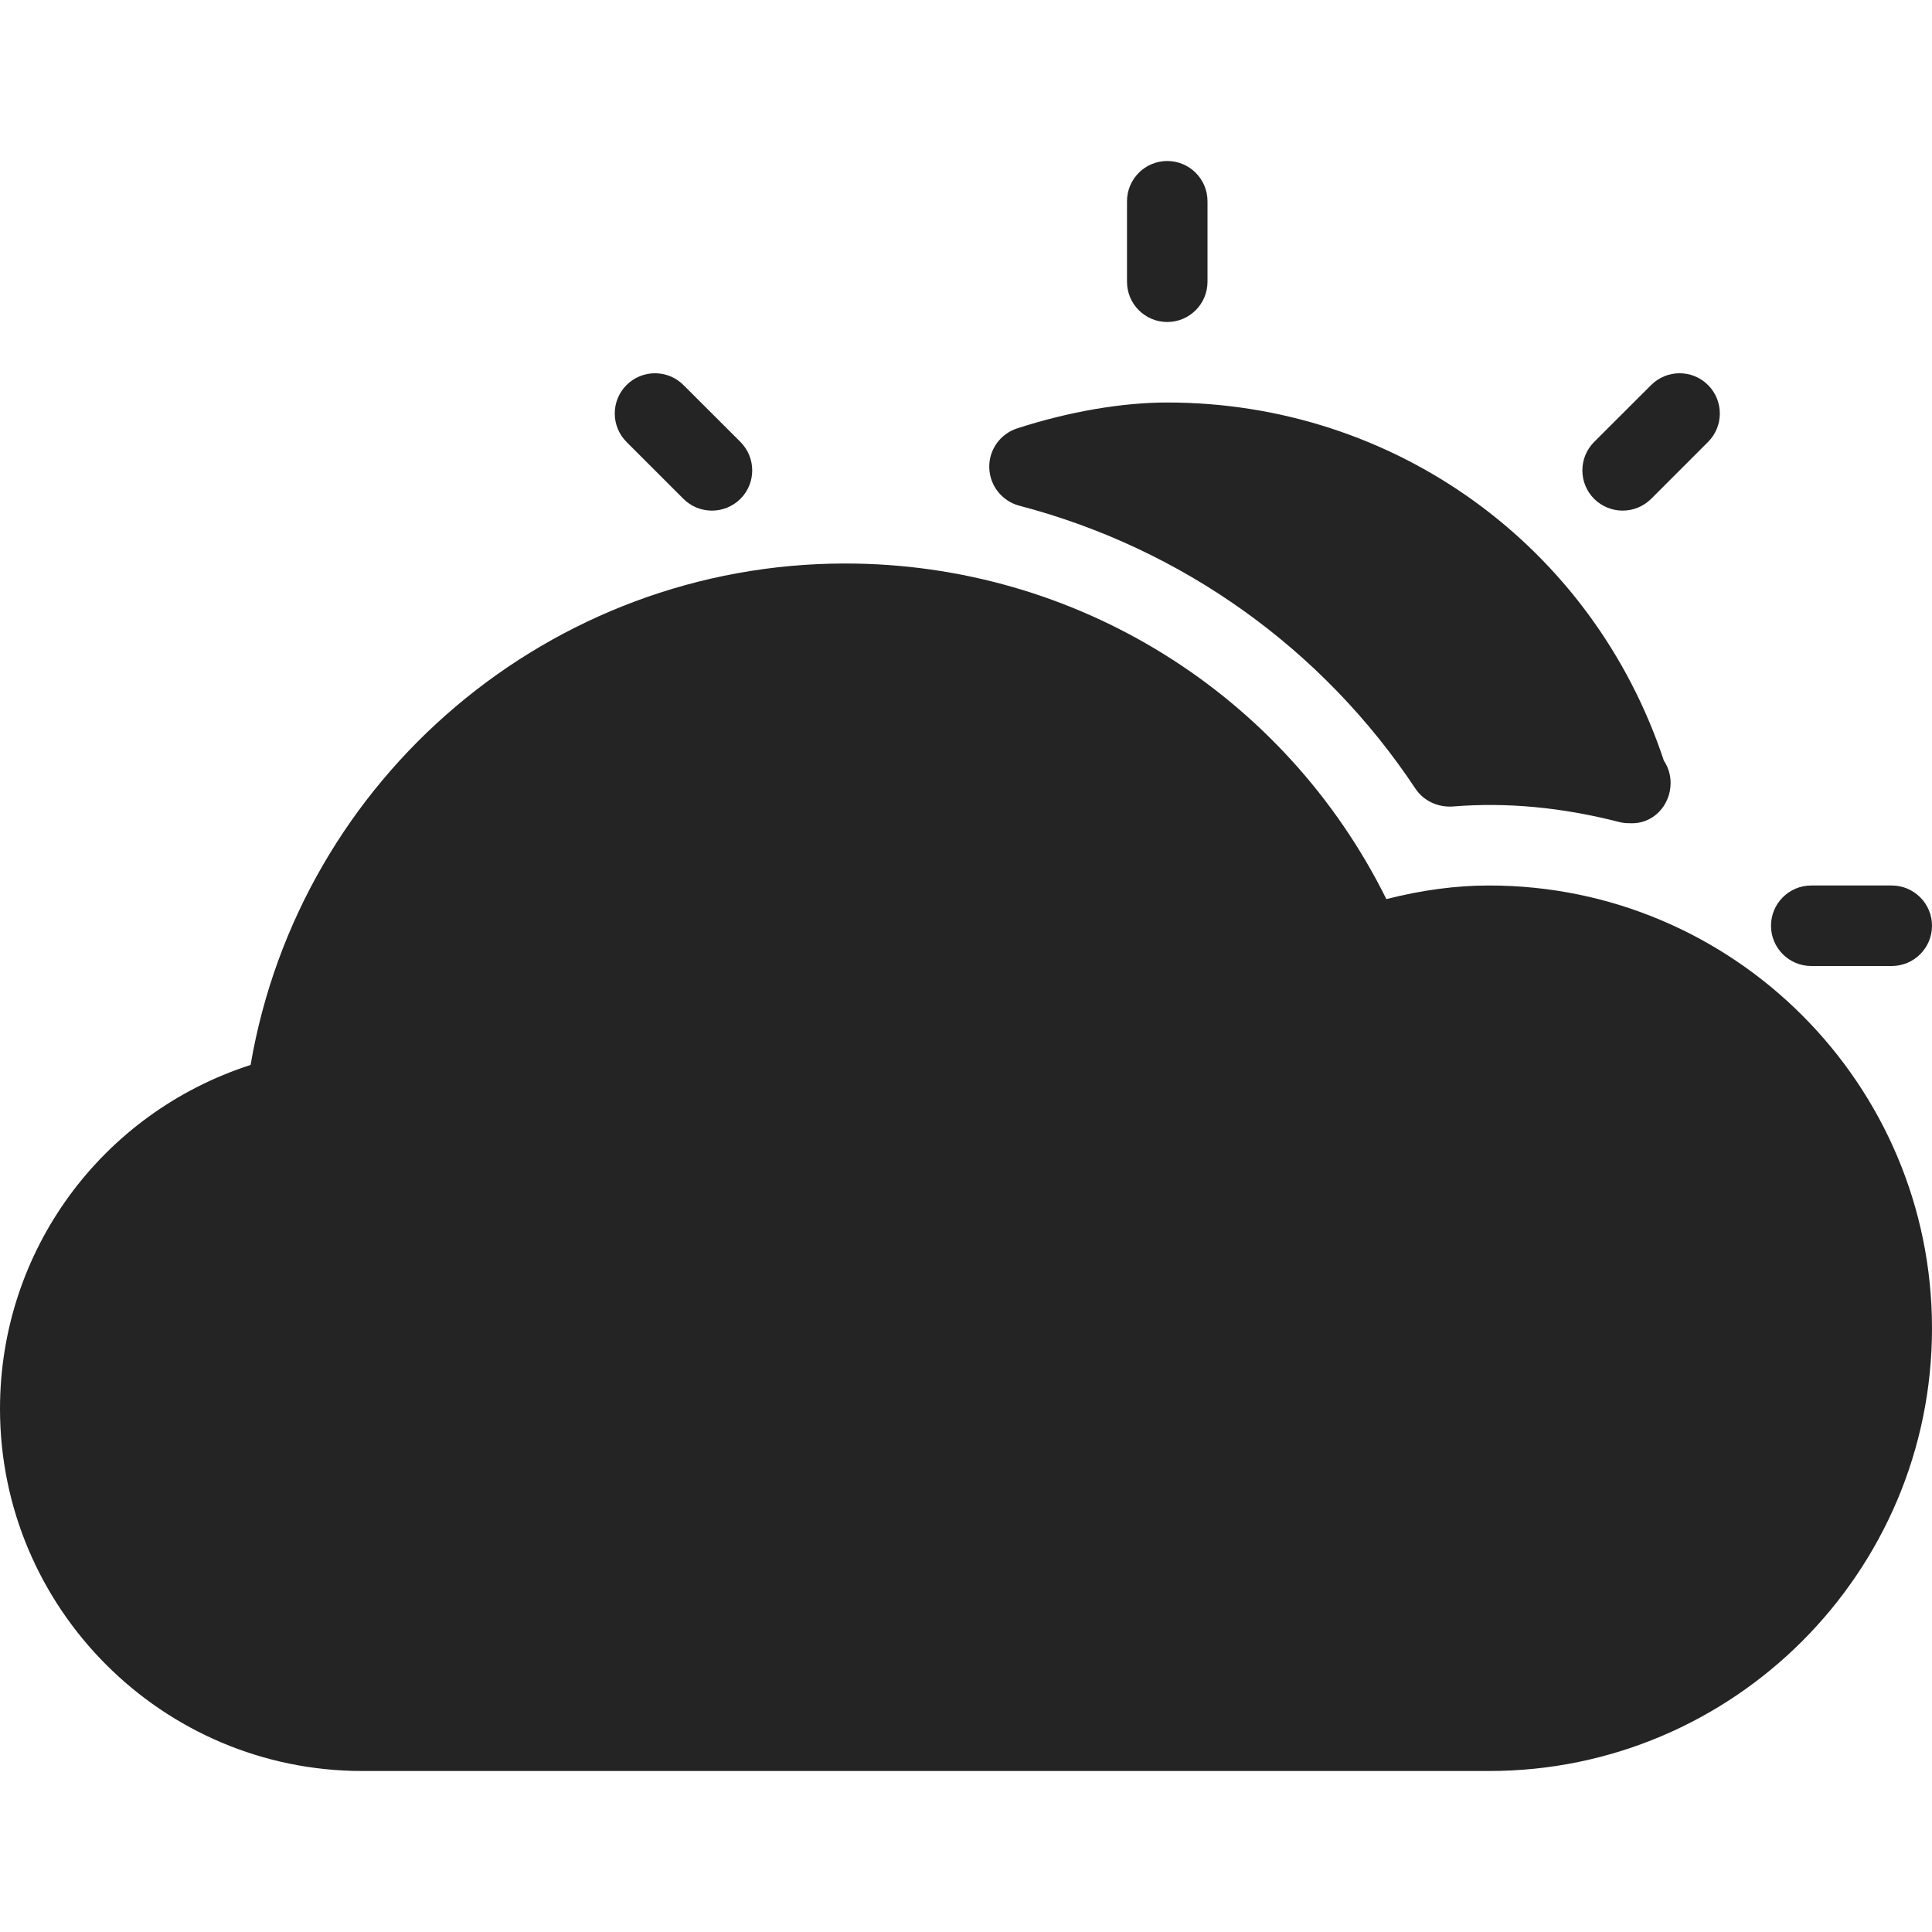
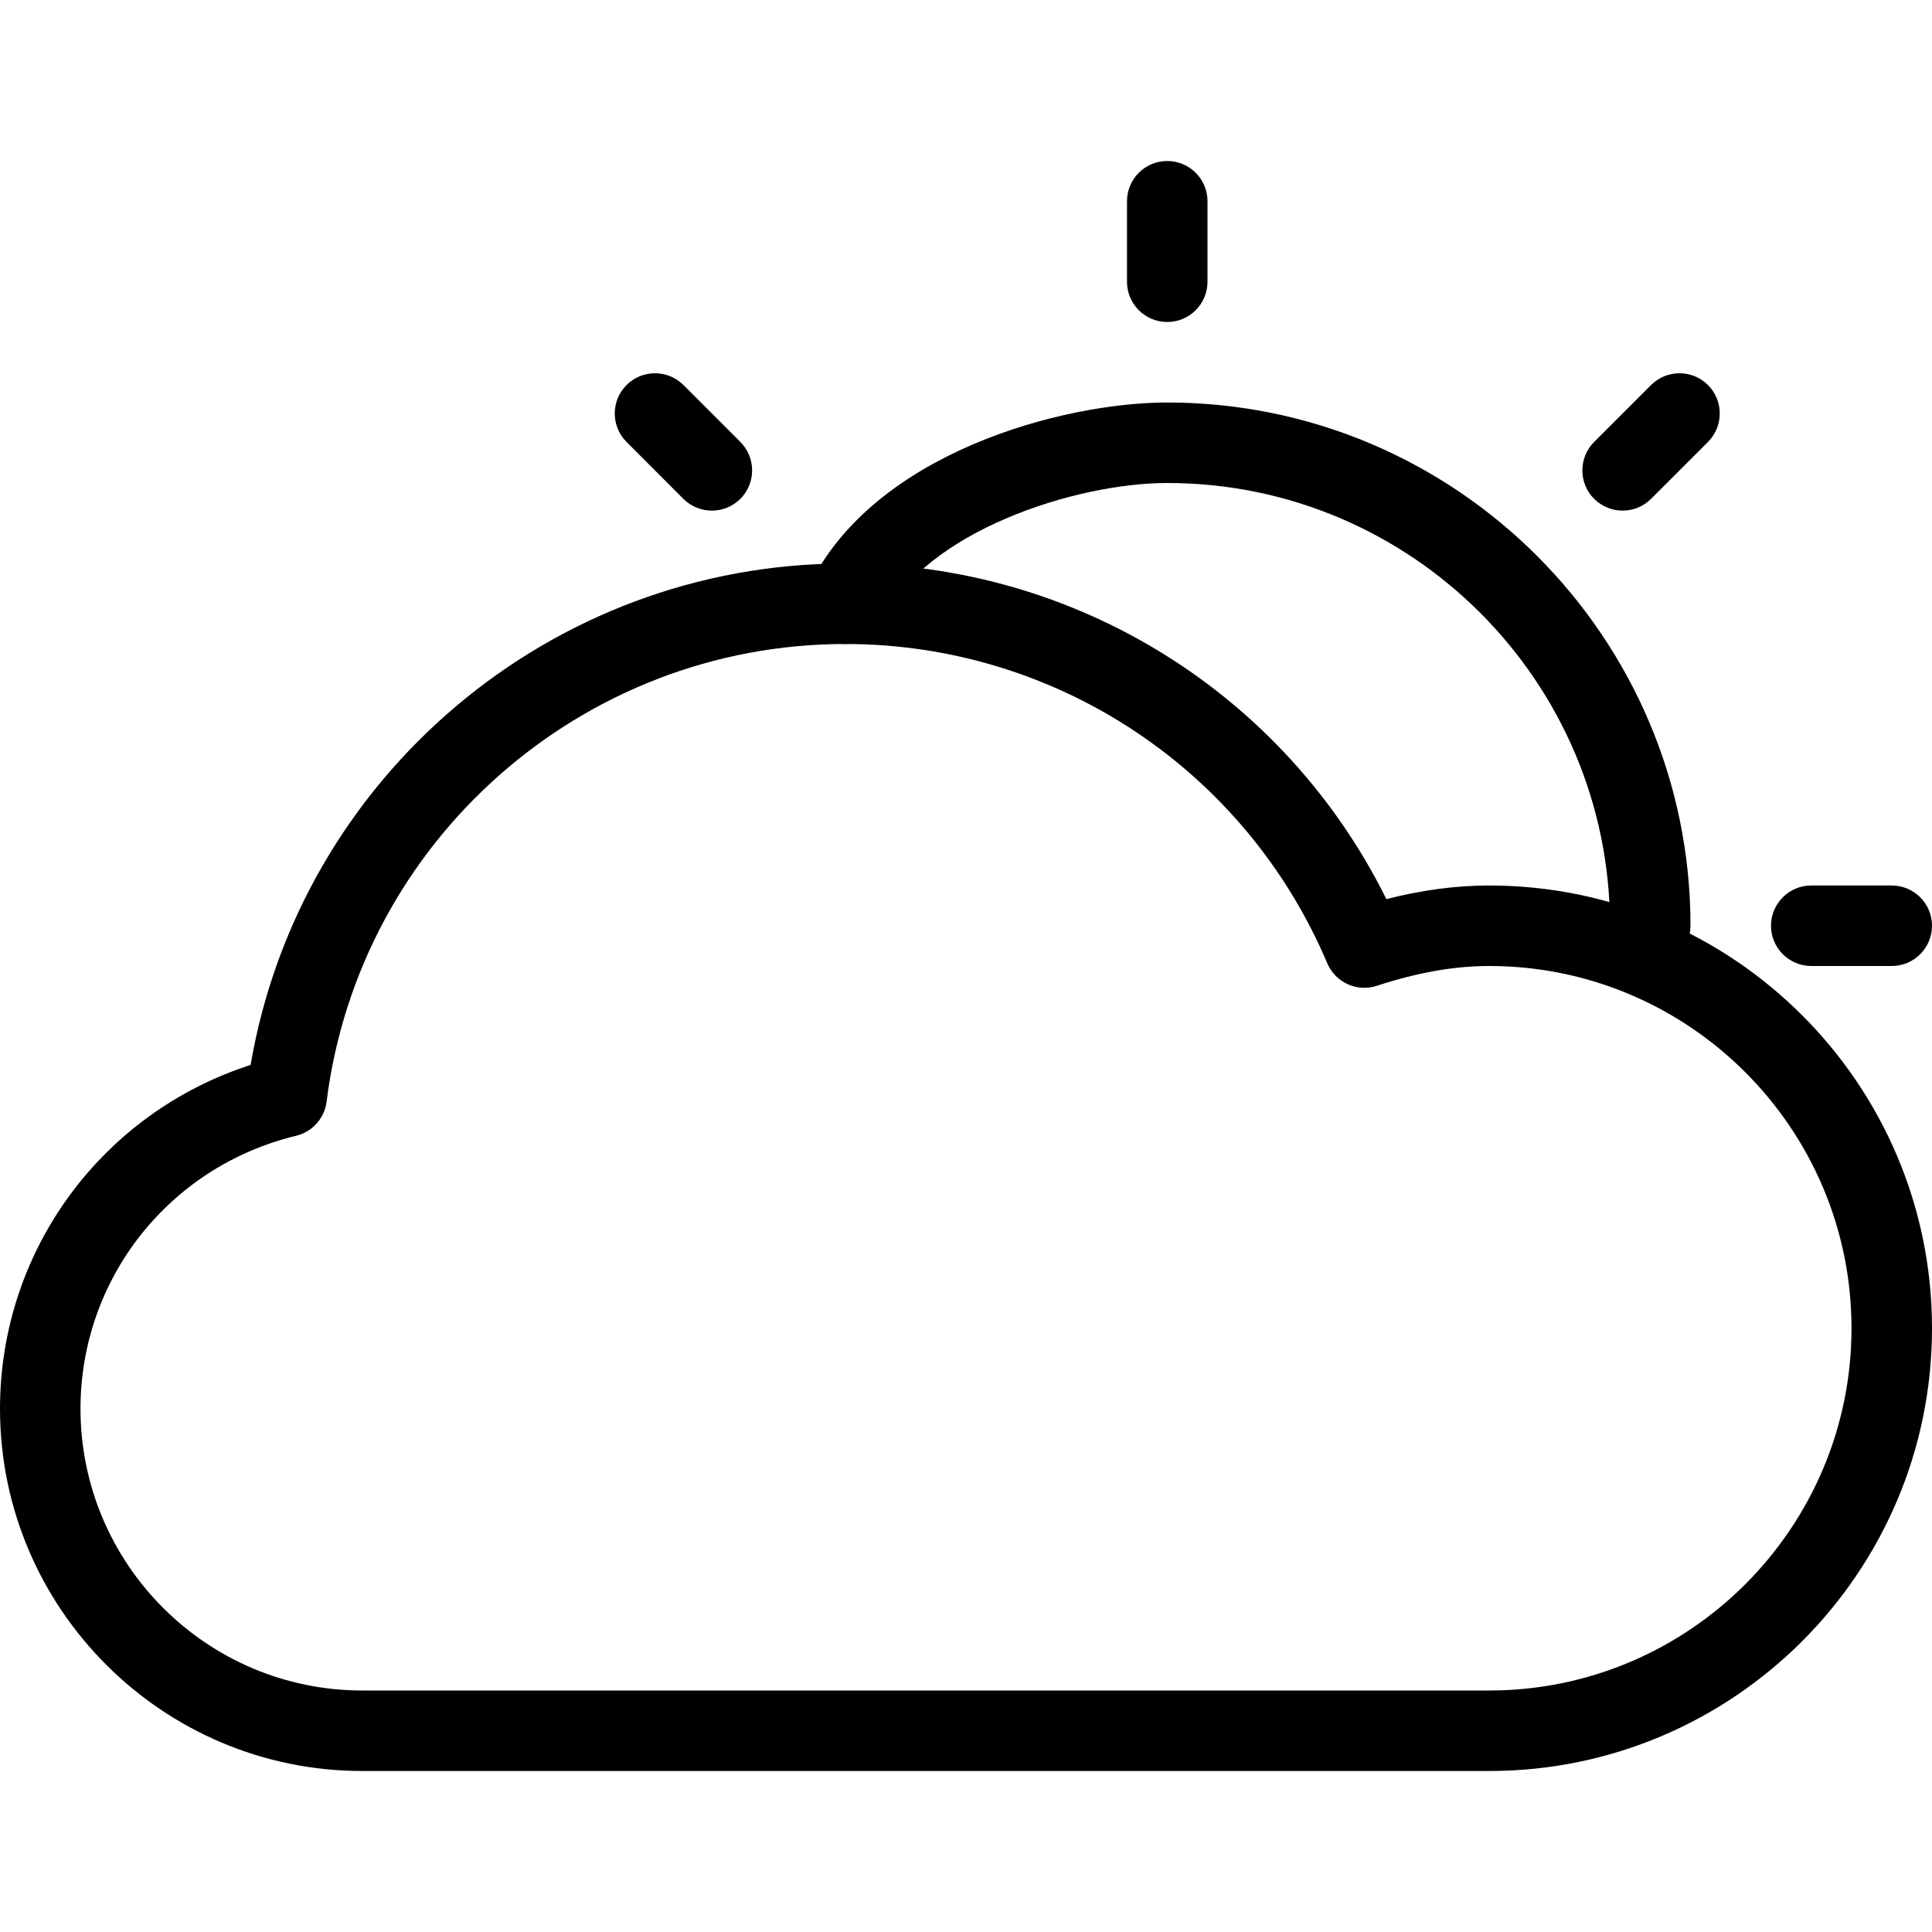
- <svg xmlns="http://www.w3.org/2000/svg" width="384" height="384" viewBox="0 0 384 384">
-   <path fill="#242424" d="M232 64c4.416 0 8-3.584 8-8v-16c0-4.416-3.584-8-8-8s-8 3.584-8 8v16c0 4.416 3.584 8 8 8zM135.84 99.152c1.568 1.568 3.616 2.336 5.664 2.336 2.048 0 4.096-.784 5.664-2.336 3.12-3.12 3.12-8.192 0-11.312l-11.328-11.312c-3.12-3.12-8.192-3.12-11.312 0-3.12 3.12-3.12 8.192 0 11.312l11.312 11.312zM360 192h16c4.416 0 8-3.584 8-8s-3.584-8-8-8h-16c-4.416 0-8 3.584-8 8s3.584 8 8 8zM322.512 101.488c2.048 0 4.096-.784 5.664-2.336l11.312-11.312c3.12-3.12 3.12-8.192 0-11.312-3.12-3.12-8.192-3.12-11.312 0l-11.328 11.312c-3.12 3.12-3.12 8.192 0 11.312 1.568 1.552 3.616 2.336 5.664 2.336zM202.592 100.512c32.336 8.464 60.304 28.448 78.736 56.24 1.616 2.416 4.416 3.712 7.312 3.552 10.896-.896 21.824.176 33.104 3.056.656.176 1.328.256 1.984.256h.16c4.624.304 8.16-3.52 8.16-8 0-1.648-.496-3.168-1.344-4.432-14.144-42.672-53.552-71.184-98.704-71.184-9.04 0-19.648 1.84-29.856 5.152-3.376 1.104-5.632 4.304-5.52 7.84.112 3.552 2.544 6.608 5.968 7.52zM296 176c-6.608 0-13.344.896-20.448 2.704-20.192-40.736-61.648-66.704-107.552-66.704-58.528 0-108.416 42.48-118.192 99.664-29.584 9.552-49.808 36.912-49.808 68.336 0 39.696 32.304 72 72 72h224c48.528 0 88-39.472 88-88s-39.472-88-88-88z" />
+ <svg xmlns="http://www.w3.org/2000/svg" height="384" viewBox="0 0 384 384" width="384">
+   <g transform="scale(16)">
+     <path d="m20.5 12c-.276 0-.5-.224-.5-.5 0-3.033-2.467-5.5-5.5-5.5-1.139 0-3.007.597-3.55 1.718-.12.249-.42.352-.668.232-.249-.12-.352-.42-.232-.668.806-1.662 3.157-2.282 4.45-2.282 3.584 0 6.5 2.916 6.5 6.5 0 .276-.224.5-.5.5z" />
+     <path d="m14.5 4c-.276 0-.5-.224-.5-.5v-1c0-.276.224-.5.5-.5s.5.224.5.5v1c0 .276-.224.5-.5.5z" />
+     <path d="m8.843 6.343c-.128 0-.256-.049-.354-.146l-.706-.707c-.195-.195-.195-.512 0-.707s.512-.195.707 0l.707.707c.195.195.195.512 0 .707-.098.097-.226.146-.354.146z" />
+     <path d="m23.5 12h-1c-.276 0-.5-.224-.5-.5s.224-.5.5-.5h1c.276 0 .5.224.5.5s-.224.5-.5.5z" />
+     <path d="m20.157 6.343c-.128 0-.256-.049-.354-.146-.195-.195-.195-.512 0-.707l.707-.707c.195-.195.512-.195.707 0s.195.512 0 .707l-.707.707c-.097.097-.225.146-.353.146z" />
+     <path d="m18.5 22h-14c-2.481 0-4.5-2.019-4.5-4.5 0-1.964 1.264-3.674 3.113-4.271.611-3.574 3.729-6.229 7.387-6.229 2.869 0 5.46 1.623 6.722 4.169.444-.113.865-.169 1.278-.169 3.033 0 5.5 2.467 5.5 5.5s-2.467 5.5-5.5 5.5zm-8-14c-3.267 0-6.037 2.444-6.443 5.685-.026.207-.177.375-.378.424-1.578.381-2.679 1.776-2.679 3.391 0 1.93 1.57 3.5 3.5 3.5h14c2.481 0 4.5-2.019 4.5-4.5s-2.019-4.5-4.5-4.5c-.436 0-.893.081-1.396.246-.248.081-.515-.041-.616-.28-1.022-2.409-3.372-3.966-5.988-3.966z" />
+   </g>
</svg>
